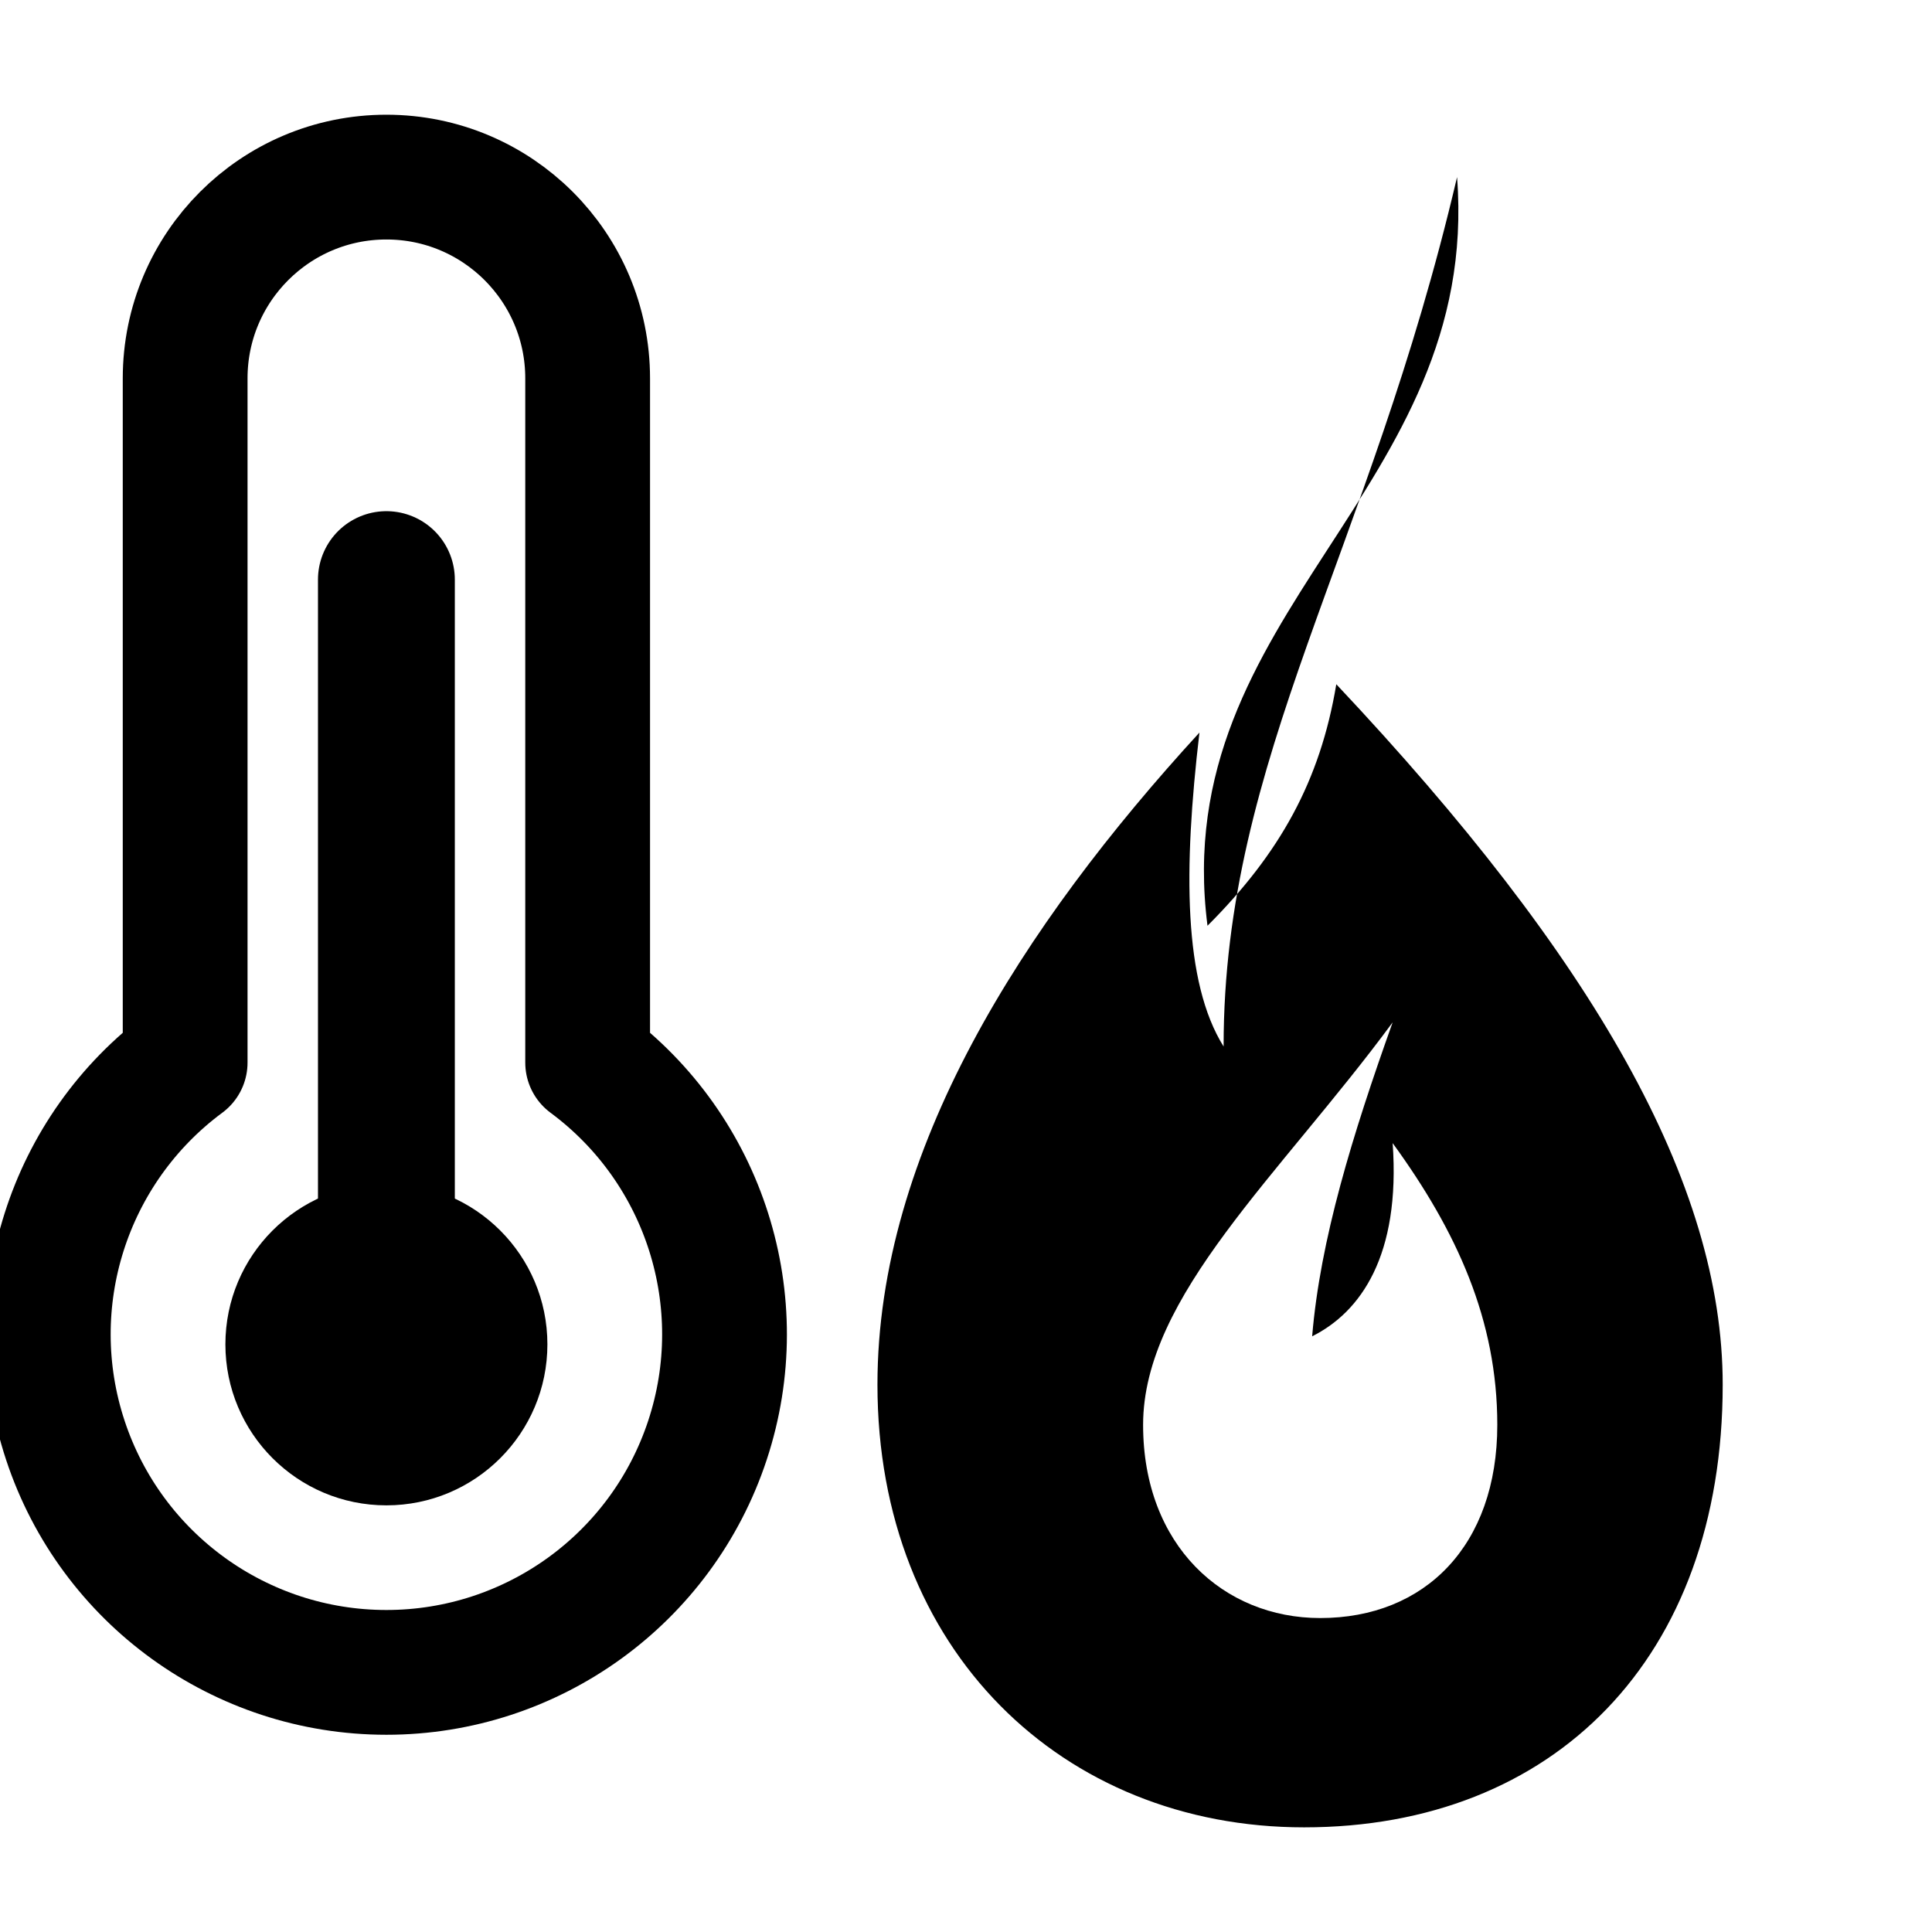
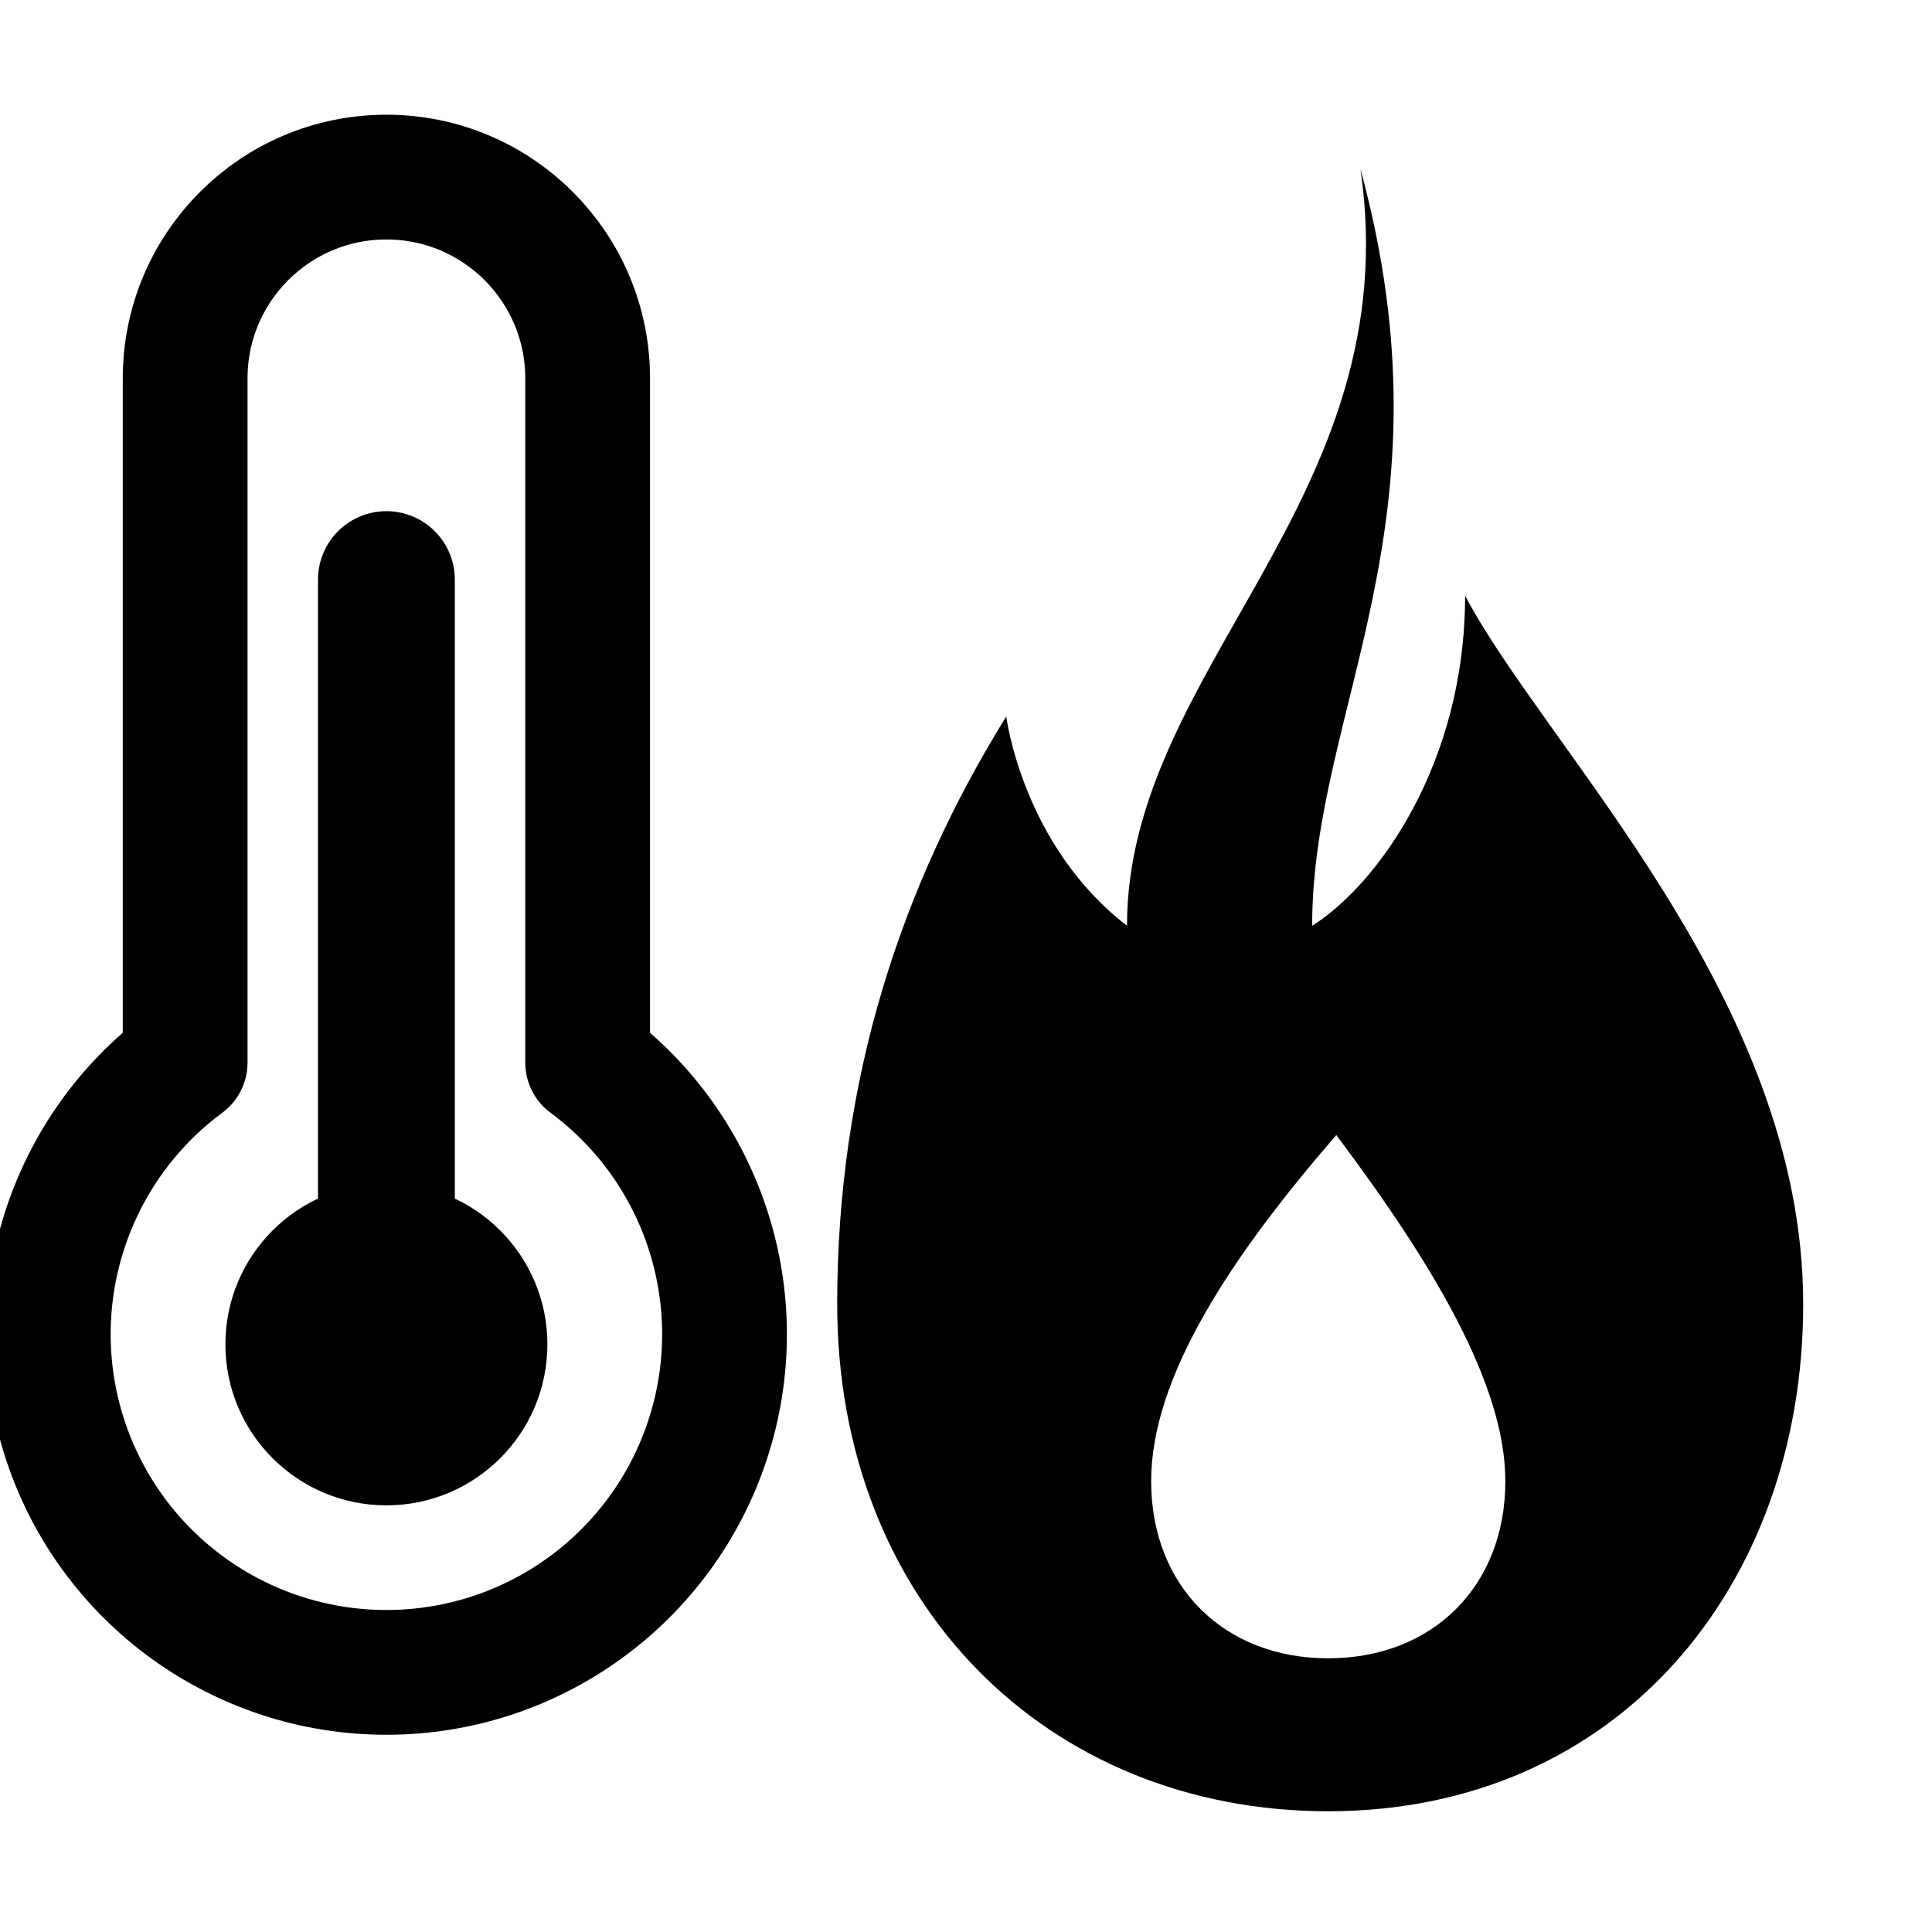
<svg xmlns="http://www.w3.org/2000/svg" viewBox="0 0 24 24" aria-hidden="true">
  <path d="M7.3 13.2V4.7a2.5 2.5 0 0 0-5 0v8.5a4.2 4.2 0 1 0 5 0Z" fill="none" stroke="#000" stroke-width="1.55" stroke-linejoin="round" />
  <circle cx="4.8" cy="16.7" r="2" fill="#000" />
  <path d="M4.8 7.2v9" stroke="#000" stroke-width="1.7" stroke-linecap="round" />
-   <path fill="#000" fill-rule="evenodd" d="M18.1 2.2c.3 3.9-3.6 5.4-3.1 9.3.9-.9 1.4-1.8 1.6-3 3.2 3.4 4.8 6.2 4.8 8.7 0 3.4-2.1 5.5-5.2 5.5-3 0-5.3-2.2-5.3-5.5 0-2.9 1.8-5.7 4-8.1-.2 1.7-.2 3.1.3 3.9 0-3.6 1.8-6.1 2.9-10.8Zm-.8 10.5c-1.4 1.9-3.1 3.4-3.1 5 0 1.5 1 2.4 2.2 2.4 1.3 0 2.2-.9 2.2-2.4 0-1.3-.5-2.4-1.3-3.5.1 1.4-.4 2.1-1 2.4.1-1.2.5-2.5 1-3.9Z" />
+   <path fill="#000" fill-rule="evenodd" d="M16.9 2.1C17.5 6.2 14 8.3 14 11.5c-1.3-1-1.5-2.6-1.5-2.6-1.3 2.1-2.1 4.5-2.1 7.3 0 3.7 2.6 6.3 6.1 6.3 3.6 0 5.9-2.8 5.9-6.3 0-3.8-3.2-6.9-4.2-8.8 0 2.1-1.1 3.6-1.9 4.1 0-2.7 1.8-5 0.6-9.4ZM16.6 14.1c-1.3 1.5-2.3 3-2.3 4.3 0 1.3.9 2.2 2.2 2.2 1.3 0 2.2-.9 2.2-2.2 0-1.2-.9-2.7-2.1-4.3Z" />
</svg>
